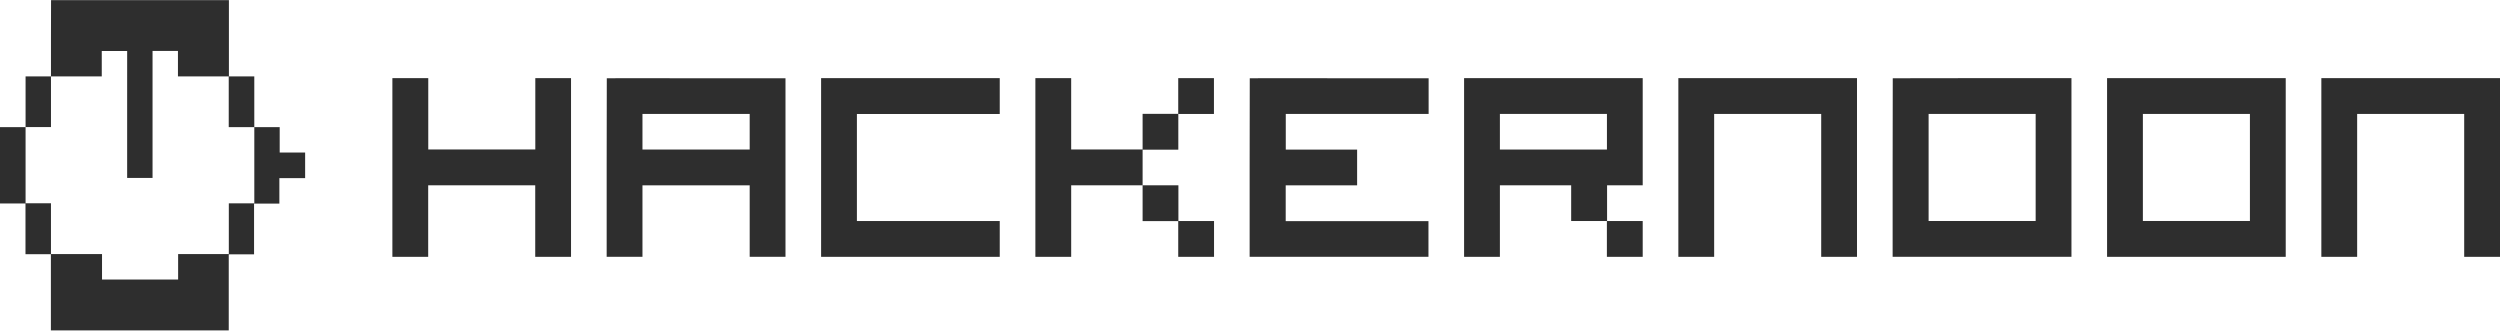
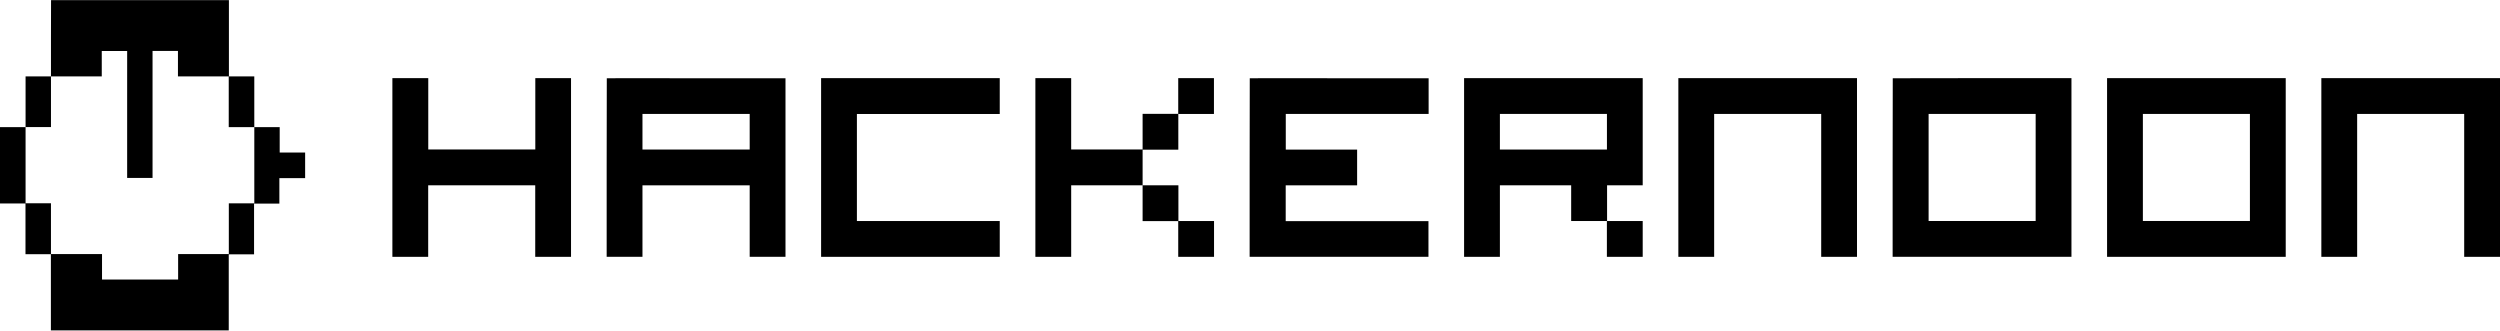
<svg height="26.335" viewBox="0 0 199.216 26.335">
-   <path d="M10.346-25.344V-22.3H8.323v4.047H6.285l0,3.038,0,3.04,1.016,0,1.015,0v4.047h2.024v6.071l7.087,0,7.086,0,0-3.031,0-3.033,1.009,0,1.008,0,0-2.019,0-2.021,1.009,0,1.008,0,0-1.016,0-1.015H30.6V-16.23H28.573v-2.024H26.549V-22.3H24.526l0-3.04,0-3.038-7.086,0-7.087,0Zm6.071,6.078v5.059h2.024V-24.325h2.024V-22.3h4.047v4.047h2.038v6.071l-1.015,0-1.016,0,0,2.019,0,2.021-2.021,0-2.019,0,0,1.016,0,1.015-3.033,0-3.031,0,0-1.016,0-1.015H10.346v-4.047H8.323v-6.071h2.024V-22.3h4.047v-2.024h2.024Z" transform="translate(-6.285 28.386)" fill="#2e2e2e" />
-   <path d="M37.155-15.122V-8h2.853V-13.7h8.53V-8H51.39V-22.24l-1.422,0-1.424,0,0,2.842,0,2.843h-8.53V-22.24H37.155Z" transform="translate(-5.887 28.466)" fill="#2e2e2e" />
-   <path d="M54.022-22.23c-.006,0-.01,3.208-.01,7.118V-8h2.853V-13.7h8.544V-8h2.853l0-7.115,0-7.114-7.112,0C57.231-22.239,54.026-22.236,54.022-22.23Zm11.387,4.262v1.419H56.865v-2.839h8.544Z" transform="translate(-5.669 28.466)" fill="#2e2e2e" />
-   <path d="M70.883-15.122V-8H85.118v-2.853H73.735v-8.53H85.118V-22.24H70.883Z" transform="translate(-5.452 28.466)" fill="#2e2e2e" />
-   <path d="M87.74-15.122V-8h2.853V-13.7h5.691v2.853h2.839V-8h2.853v-2.853H99.137V-13.7H96.284v-2.839l1.424,0,1.422,0,0-1.424,0-1.422h2.839V-22.24l-1.422,0-1.424,0,0,1.422,0,1.424H96.284v2.839H90.592V-22.24H87.74Z" transform="translate(-5.234 28.466)" fill="#2e2e2e" />
-   <path d="M104.606-22.23c-.006,0-.01,3.208-.01,7.118V-8h14.25l0-1.424,0-1.422-5.687,0-5.689,0V-13.7h5.691l0-1.424,0-1.422-2.842,0-2.843,0v-2.839h11.383l0-1.424,0-1.422-7.112,0C107.816-22.239,104.611-22.236,104.606-22.23Z" transform="translate(-5.017 28.466)" fill="#2e2e2e" />
-   <path d="M121.467-15.122V-8h2.853V-13.7H130l0,1.422,0,1.424,1.424,0,1.422,0V-8H135.7v-2.853h-2.839V-13.7H135.7V-22.24H121.467Zm11.383-2.846v1.419h-8.53v-2.839h8.53Z" transform="translate(-4.799 28.466)" fill="#2e2e2e" />
-   <path d="M138.324-15.122V-8h2.853V-19.387h8.53V-8h2.853V-22.24H138.324Z" transform="translate(-4.582 28.466)" fill="#2e2e2e" />
-   <path d="M155.191-22.23c-.006,0-.01,3.208-.01,7.118V-8h14.25V-22.24h-7.115C158.4-22.24,155.2-22.236,155.191-22.23Zm11.387,7.108v4.265h-8.53v-8.53h8.53Z" transform="translate(-4.364 28.466)" fill="#2e2e2e" />
-   <path d="M172.052-15.122V-8h14.236V-22.24H172.052Zm11.383,0v4.265h-8.53v-8.53h8.53Z" transform="translate(-4.147 28.466)" fill="#2e2e2e" />
-   <path d="M188.909-15.122V-8h2.853V-19.387h8.53V-8h2.853V-22.24H188.909Z" transform="translate(-3.929 28.466)" fill="#2e2e2e" />
+   <path d="M10.346-25.344V-22.3H8.323v4.047H6.285l0,3.038,0,3.04,1.016,0,1.015,0v4.047h2.024v6.071l7.087,0,7.086,0,0-3.031,0-3.033,1.009,0,1.008,0,0-2.019,0-2.021,1.009,0,1.008,0,0-1.016,0-1.015H30.6V-16.23H28.573v-2.024H26.549V-22.3H24.526l0-3.04,0-3.038-7.086,0-7.087,0Zm6.071,6.078v5.059h2.024V-24.325h2.024V-22.3h4.047v4.047h2.038v6.071l-1.015,0-1.016,0,0,2.019,0,2.021-2.021,0-2.019,0,0,1.016,0,1.015-3.033,0-3.031,0,0-1.016,0-1.015H10.346v-4.047H8.323v-6.071h2.024V-22.3h4.047v-2.024h2.024Z" transform="translate(-6.285 28.386)" />
+   <path d="M37.155-15.122V-8h2.853V-13.7h8.53V-8H51.39V-22.24l-1.422,0-1.424,0,0,2.842,0,2.843h-8.53V-22.24H37.155Z" transform="translate(-5.887 28.466)" />
+   <path d="M54.022-22.23c-.006,0-.01,3.208-.01,7.118V-8h2.853V-13.7h8.544V-8h2.853l0-7.115,0-7.114-7.112,0C57.231-22.239,54.026-22.236,54.022-22.23Zm11.387,4.262v1.419H56.865v-2.839h8.544Z" transform="translate(-5.669 28.466)" />
+   <path d="M70.883-15.122V-8H85.118v-2.853H73.735v-8.53H85.118V-22.24H70.883Z" transform="translate(-5.452 28.466)" />
+   <path d="M87.74-15.122V-8h2.853V-13.7h5.691v2.853h2.839V-8h2.853v-2.853H99.137V-13.7H96.284v-2.839l1.424,0,1.422,0,0-1.424,0-1.422h2.839V-22.24l-1.422,0-1.424,0,0,1.422,0,1.424H96.284v2.839H90.592V-22.24H87.74Z" transform="translate(-5.234 28.466)" />
+   <path d="M104.606-22.23c-.006,0-.01,3.208-.01,7.118V-8h14.25l0-1.424,0-1.422-5.687,0-5.689,0V-13.7h5.691l0-1.424,0-1.422-2.842,0-2.843,0v-2.839h11.383l0-1.424,0-1.422-7.112,0C107.816-22.239,104.611-22.236,104.606-22.23Z" transform="translate(-5.017 28.466)" />
+   <path d="M121.467-15.122V-8h2.853V-13.7H130l0,1.422,0,1.424,1.424,0,1.422,0V-8H135.7v-2.853h-2.839V-13.7H135.7V-22.24H121.467Zm11.383-2.846v1.419h-8.53v-2.839h8.53Z" transform="translate(-4.799 28.466)" />
+   <path d="M138.324-15.122V-8h2.853V-19.387h8.53V-8h2.853V-22.24H138.324Z" transform="translate(-4.582 28.466)" />
+   <path d="M155.191-22.23c-.006,0-.01,3.208-.01,7.118V-8h14.25V-22.24h-7.115C158.4-22.24,155.2-22.236,155.191-22.23Zm11.387,7.108v4.265h-8.53v-8.53h8.53Z" transform="translate(-4.364 28.466)" />
+   <path d="M172.052-15.122V-8h14.236V-22.24H172.052Zm11.383,0v4.265h-8.53v-8.53h8.53Z" transform="translate(-4.147 28.466)" />
+   <path d="M188.909-15.122V-8h2.853V-19.387h8.53V-8h2.853V-22.24H188.909Z" transform="translate(-3.929 28.466)" />
</svg>
